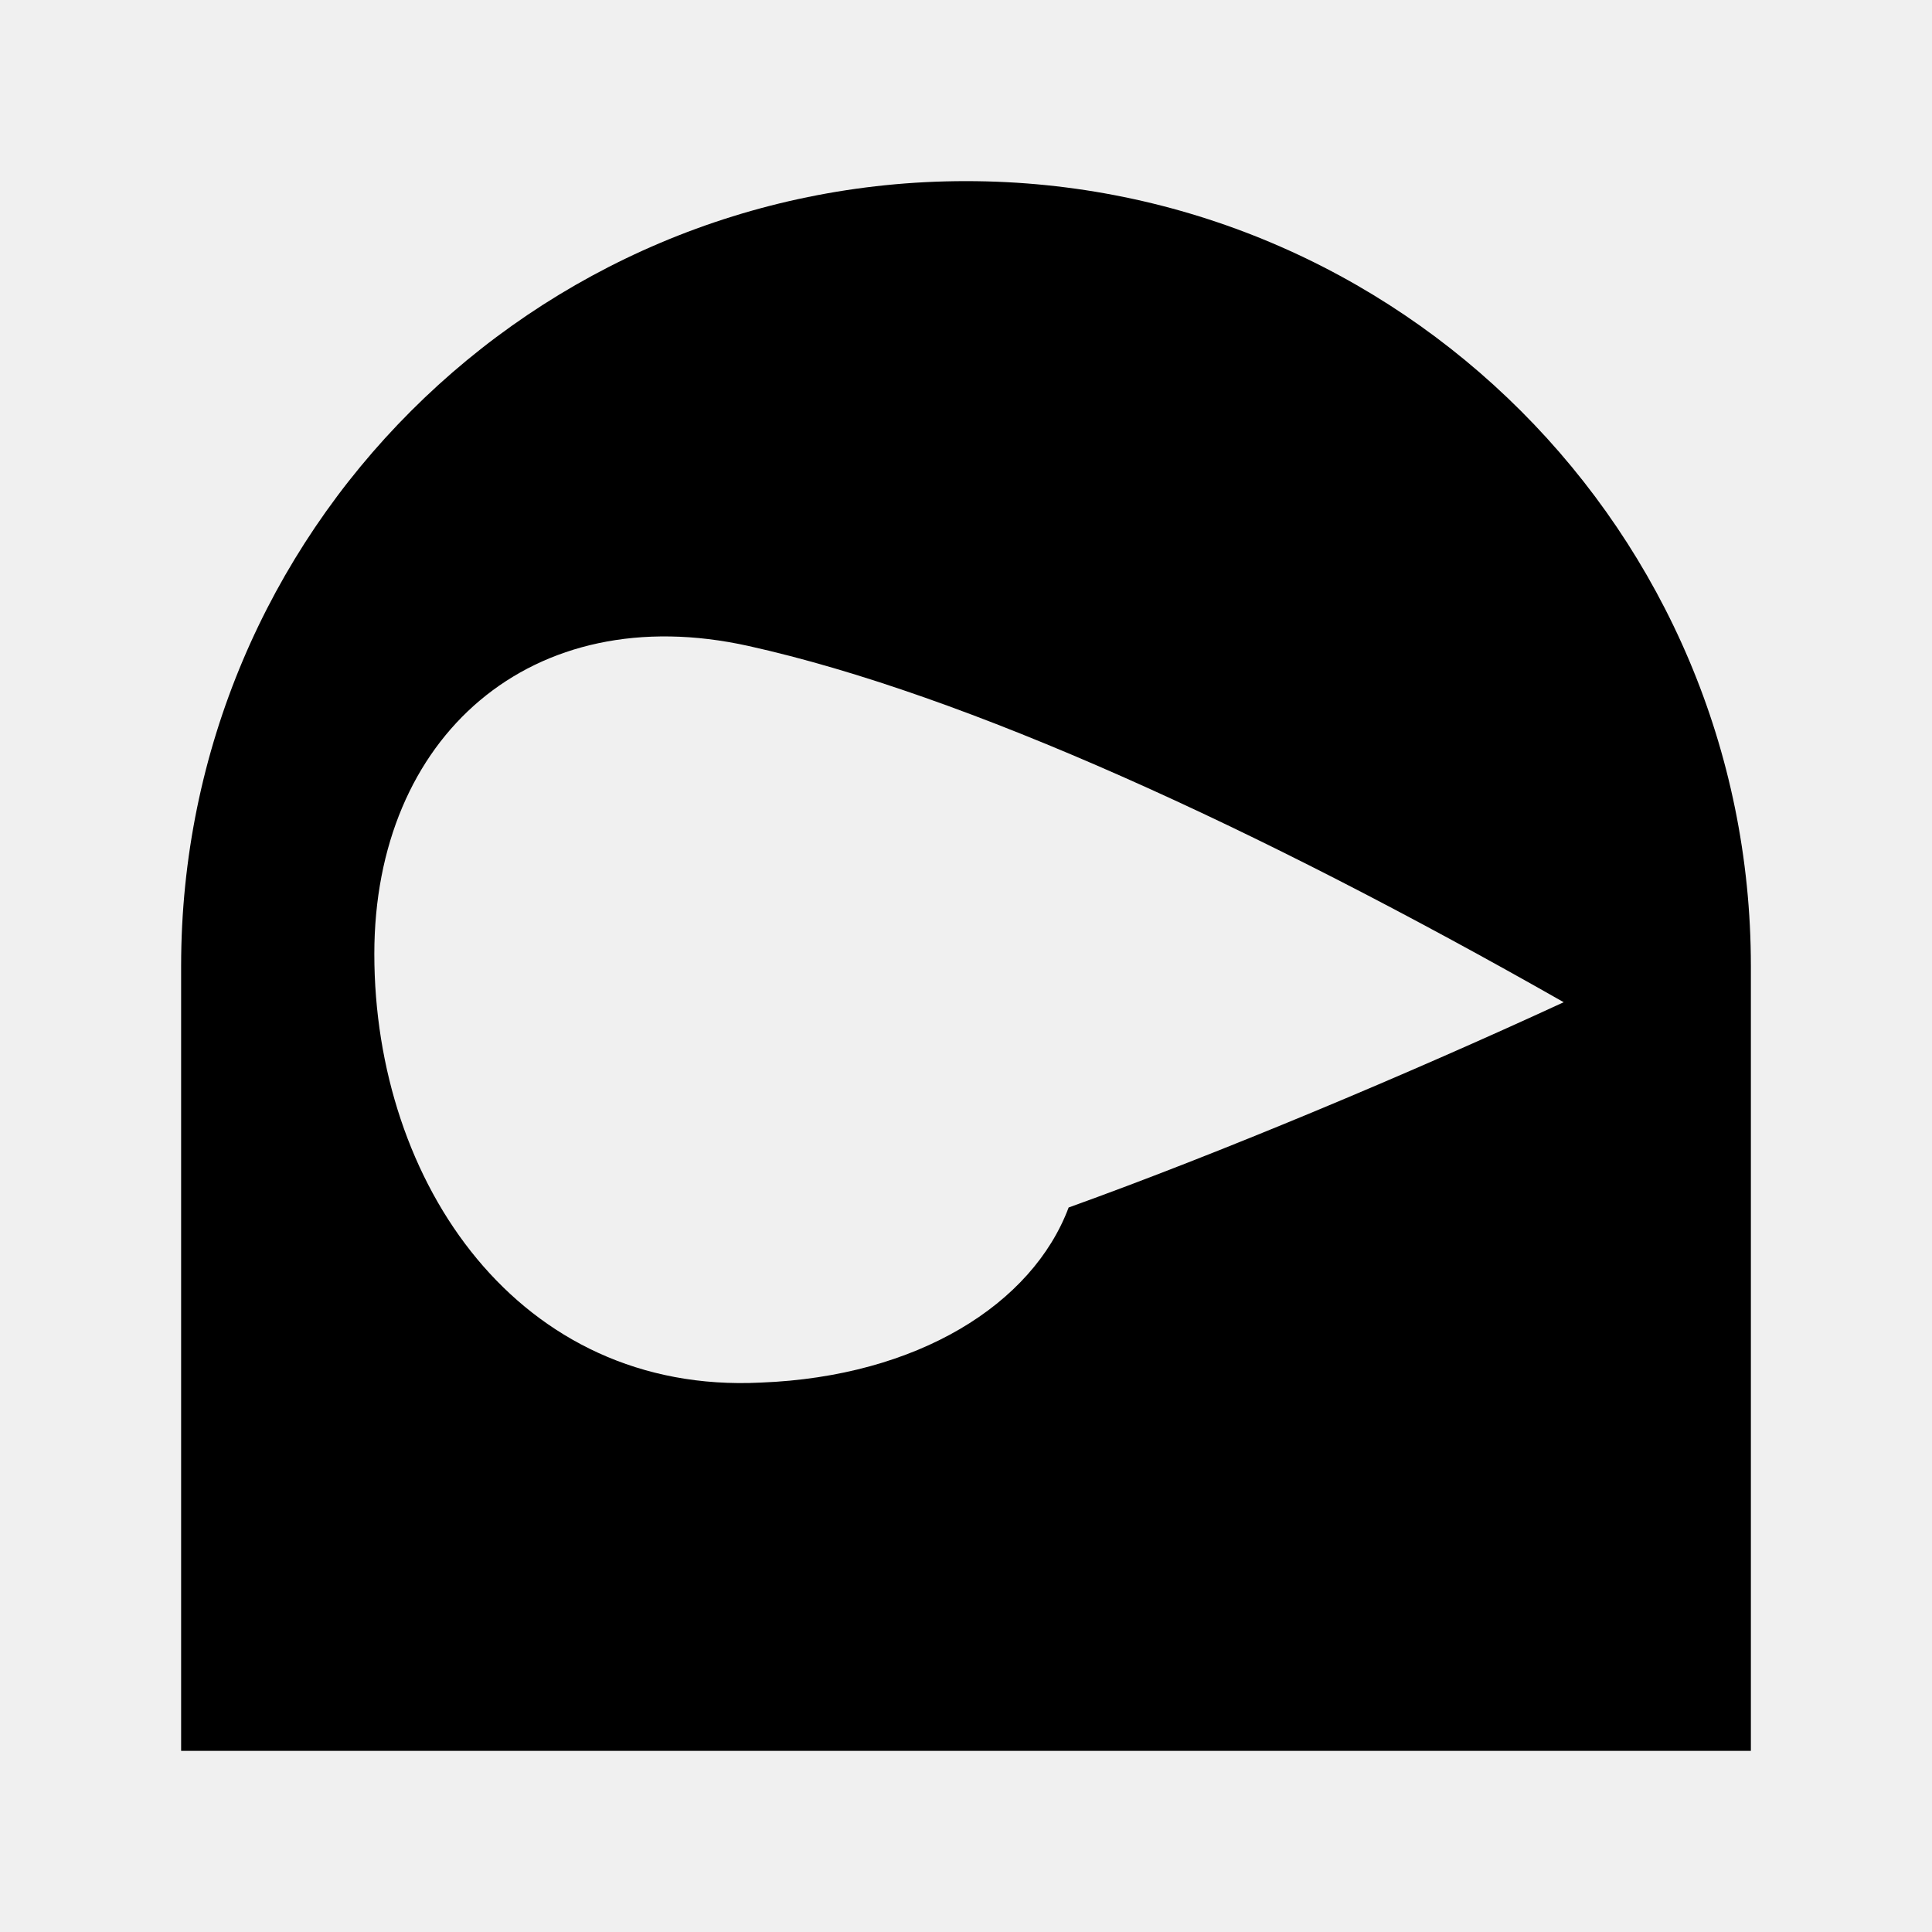
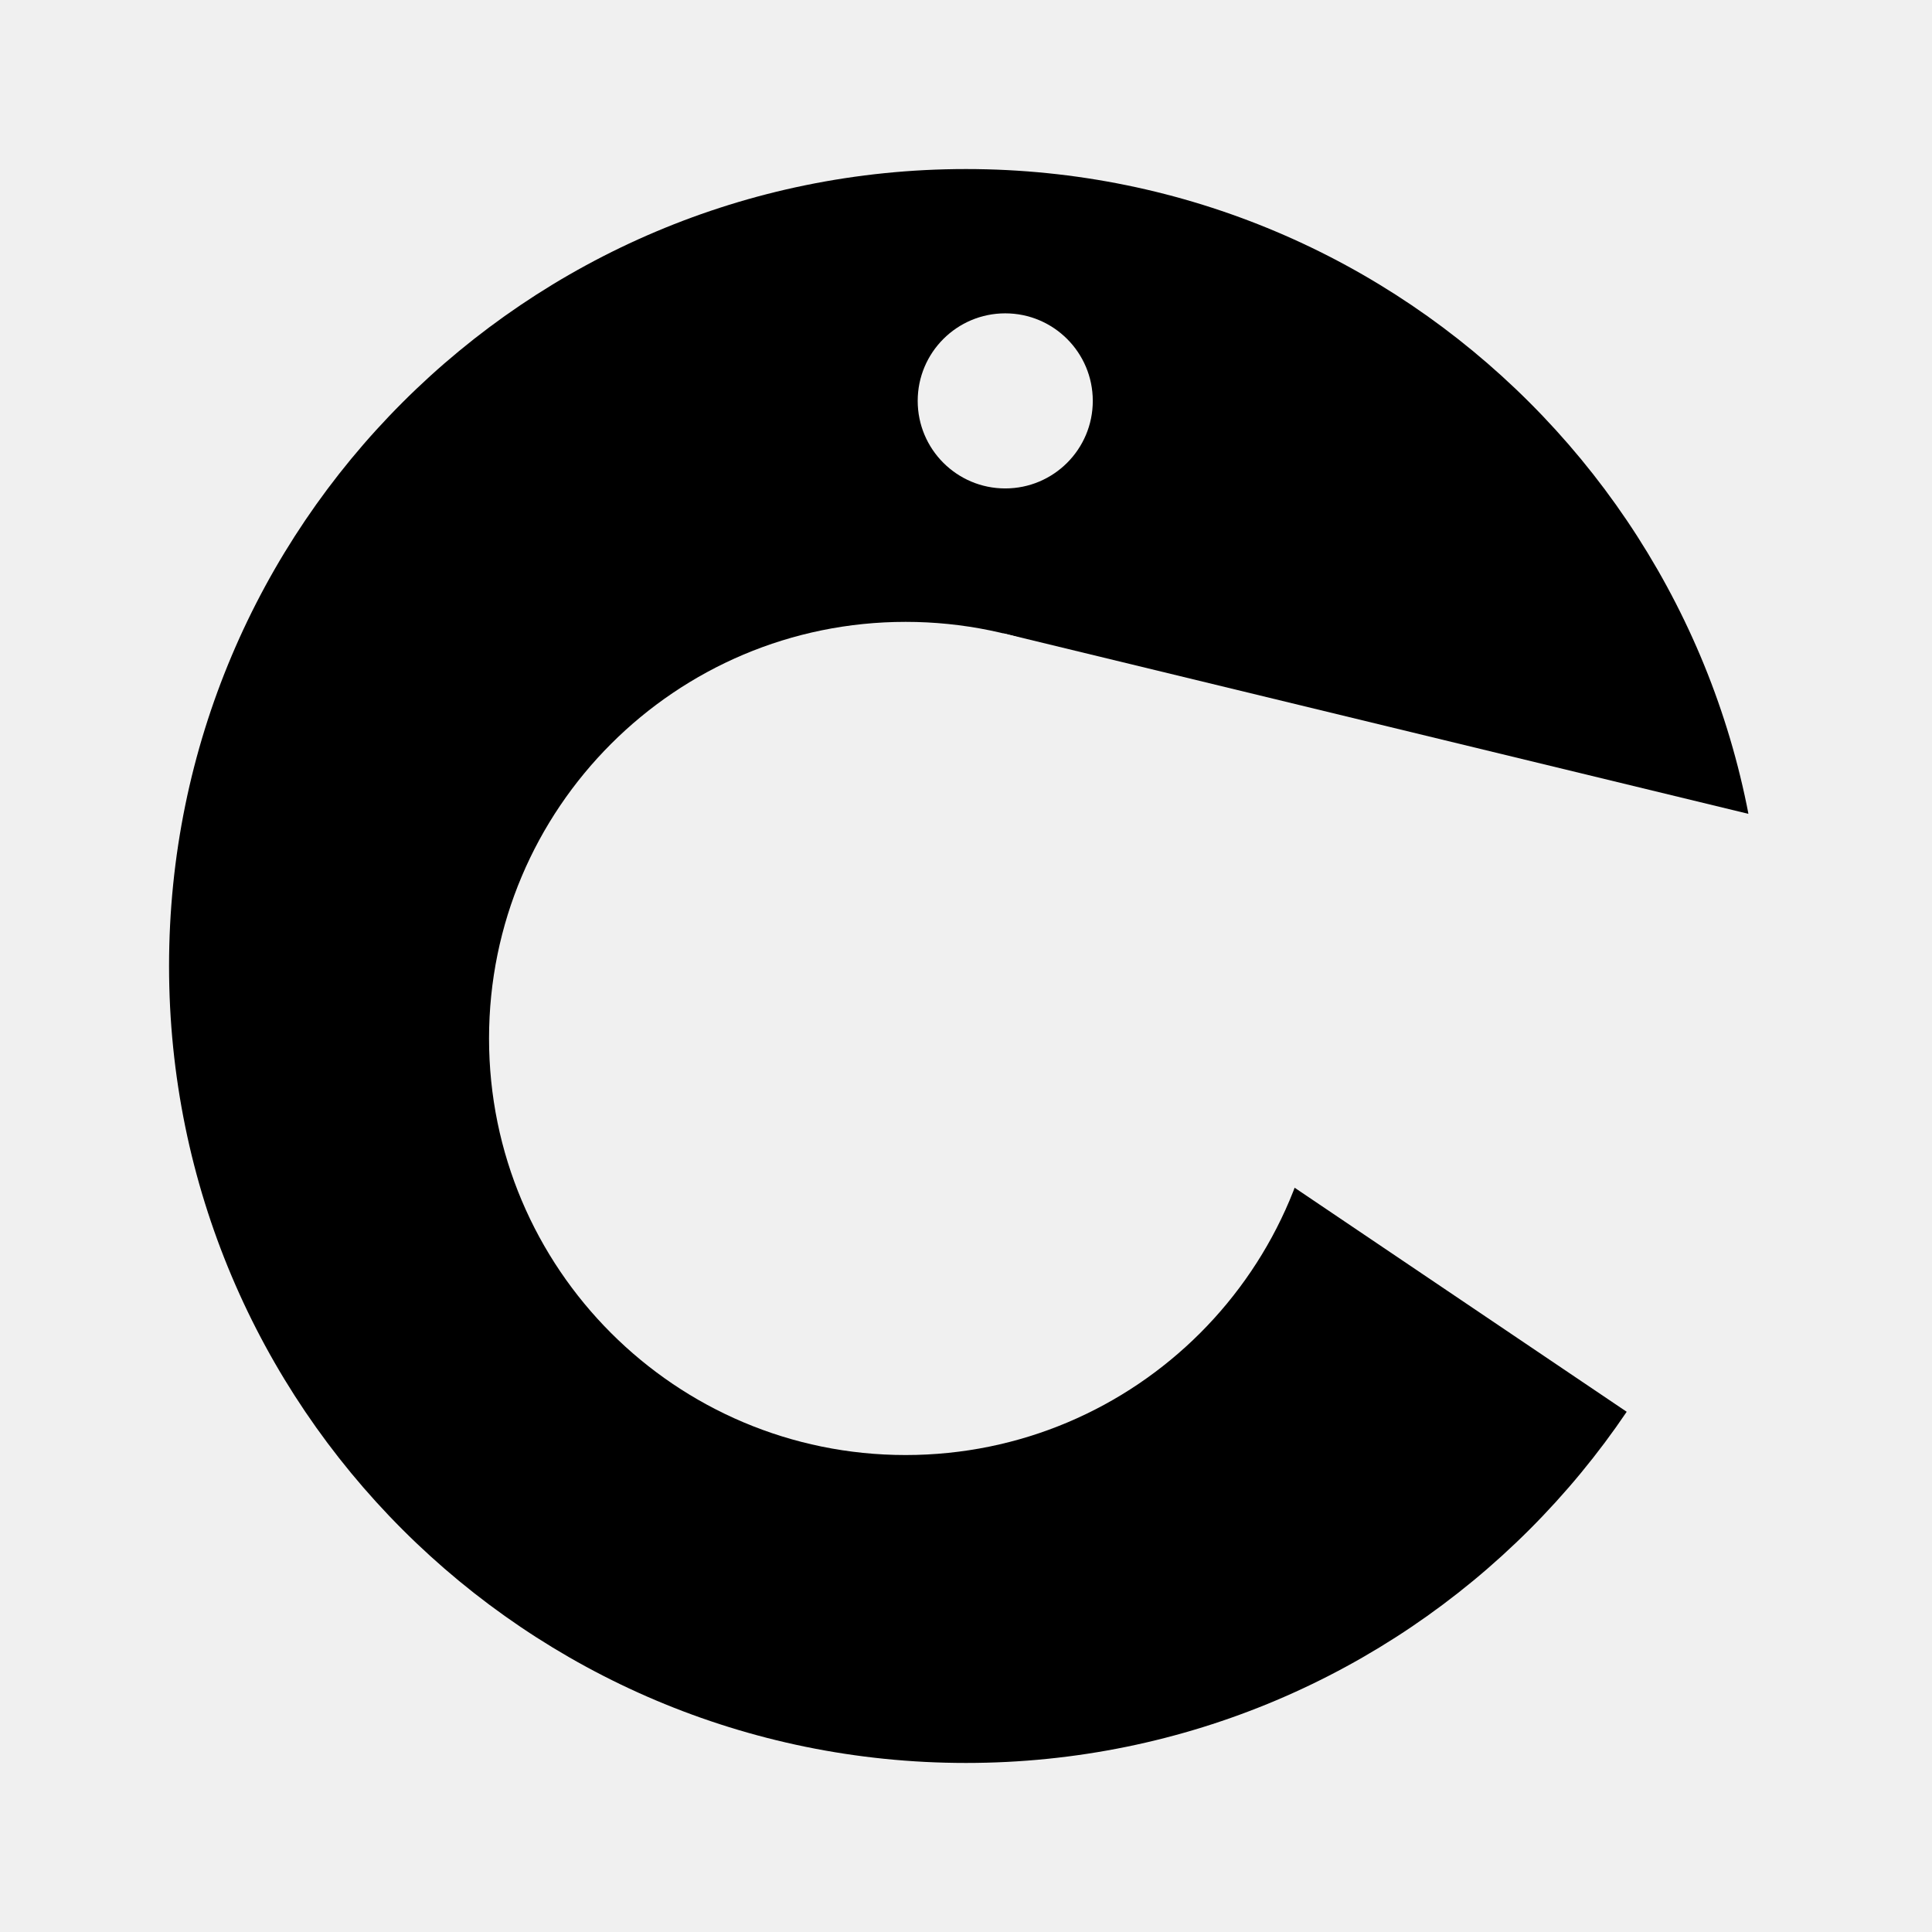
<svg xmlns="http://www.w3.org/2000/svg" viewBox="0 0 32 32" width="256" height="256" role="img" aria-label="Corvella Education">
  <mask id="cvmask" maskUnits="userSpaceOnUse" x="0" y="0" width="32" height="32">
-     <rect width="32" height="32" fill="#000" />
-     <path d="M3 29 V16 C3 8.82 8.82 3 16 3 C23.18 3 29 8.82 29 16 V29 Z" fill="#fff" />
-     <path d="M26.9 15.4 C21.8 12.5 17.0 10.3 13.4 9.5 C9.8 8.7 7.2 11.0 7.2 14.6 C7.2 18.4 9.6 21.9 13.6 21.7 C16.2 21.6 18.1 20.4 18.7 18.8 C21.2 17.9 24.3 16.6 26.9 15.4 Z" transform="translate(-1.0 1.2)" fill="#000" />
+     <circle cx="16" cy="16" r="13.2" fill="#fff" />
+     <circle cx="15" cy="17.2" r="6.9" fill="#000" />
+     <path d="M16.62 10.49 L28.96 13.48 L40 -6 L40 42 L37.55 30.54 L16 16 Z" fill="#000" />
+     <circle cx="16.65" cy="6.64" r="1.45" fill="#000" />
  </mask>
  <rect width="32" height="32" fill="currentColor" mask="url(#cvmask)" />
</svg>
